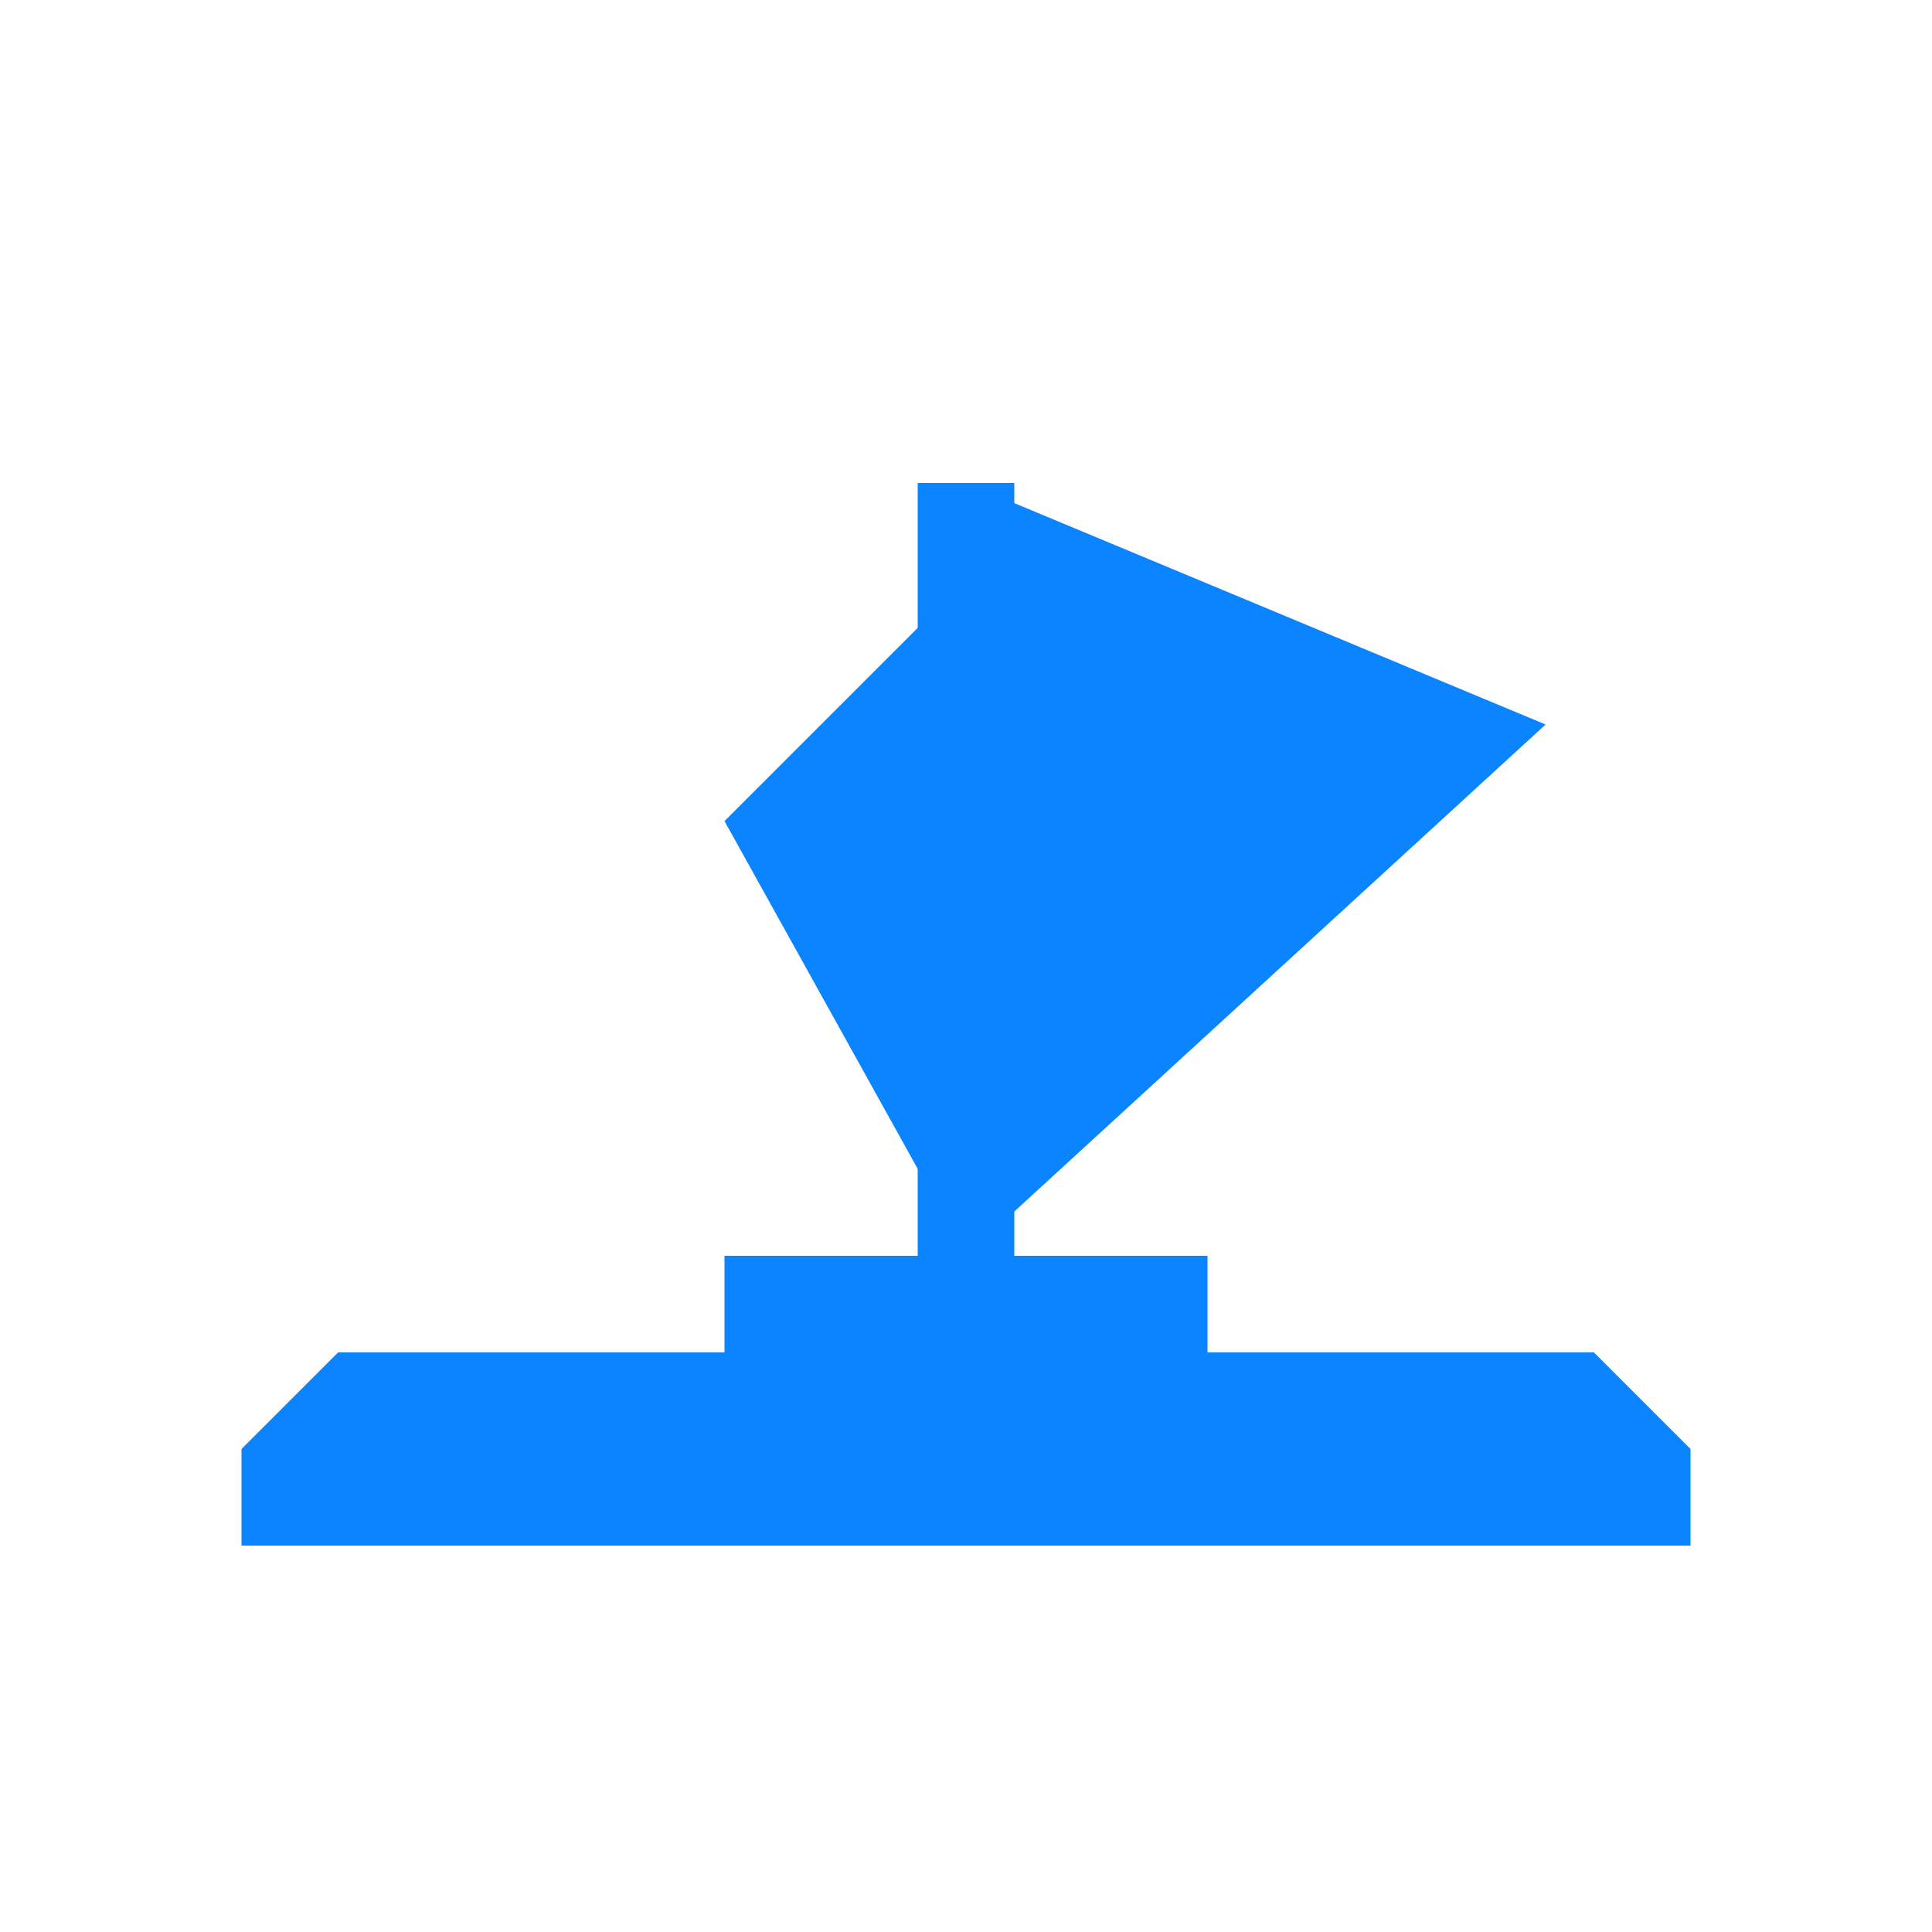
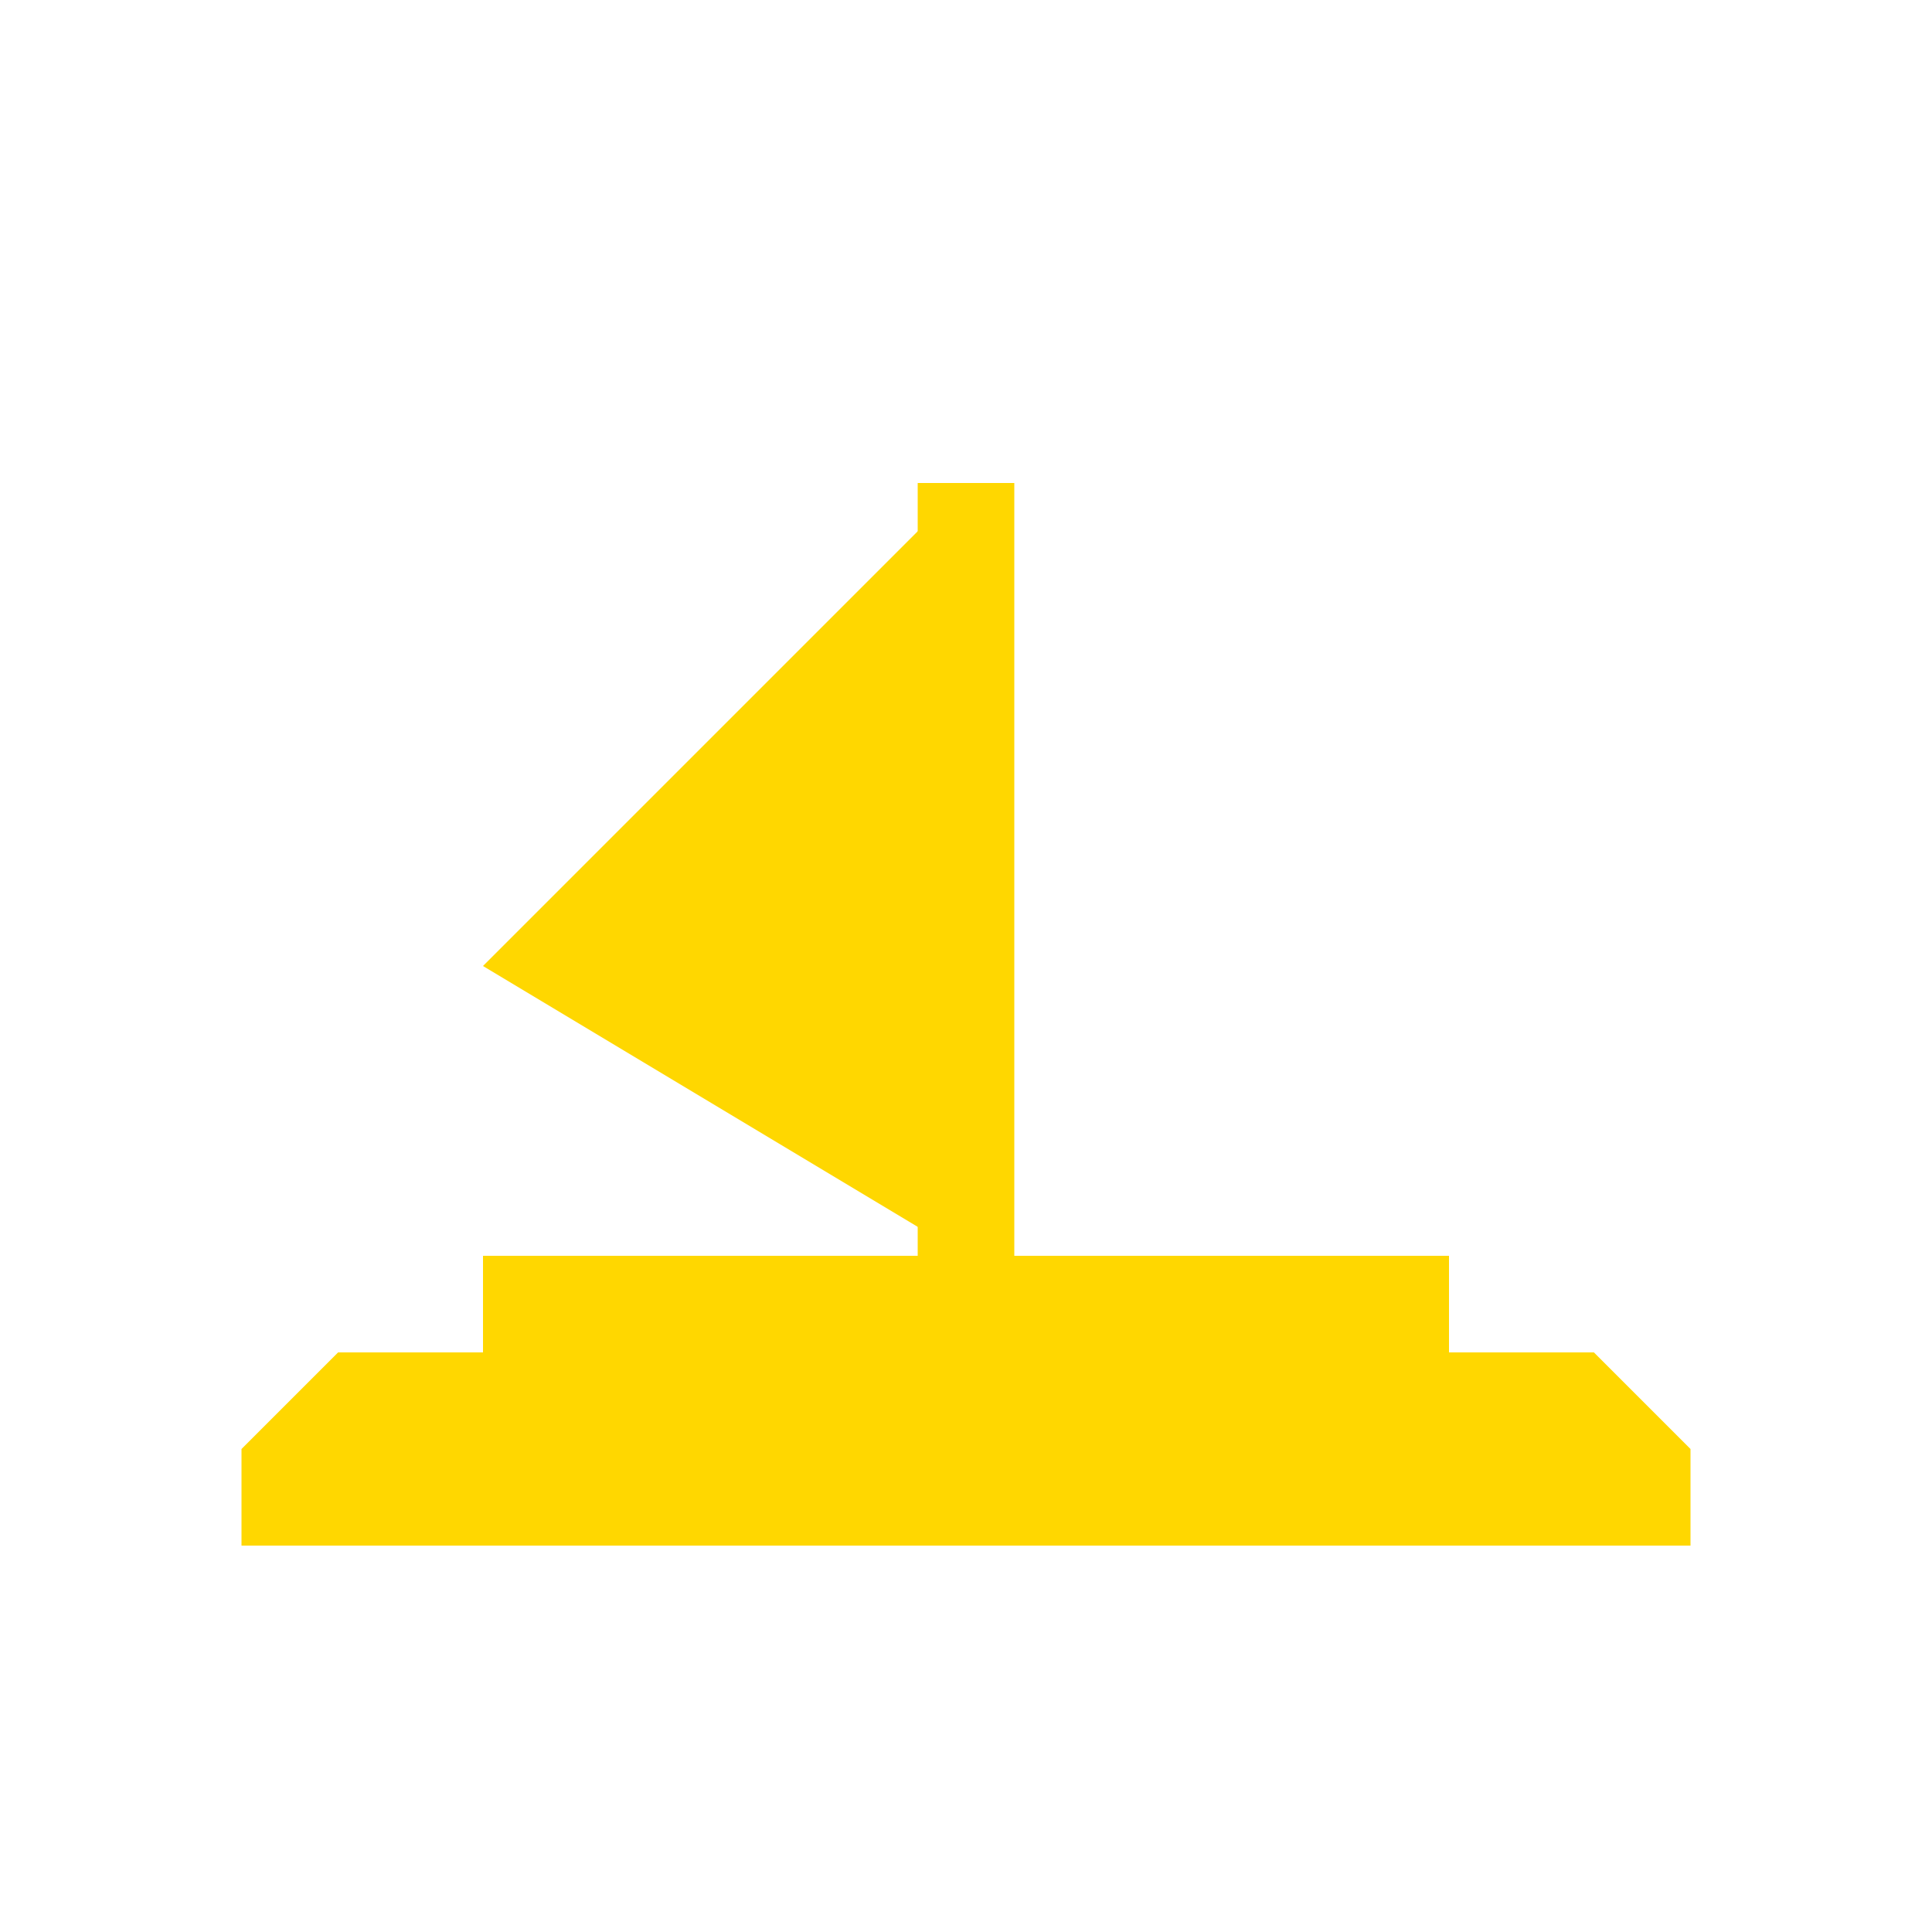
<svg xmlns="http://www.w3.org/2000/svg" width="40" height="40" viewBox="0 0 40 40">
-   <path d="M5 32H35V30L33 28H7L5 30V32Z" fill="#0A84FF" />
-   <path d="M15 28H25V26H15V28Z" fill="#0A84FF" />
-   <path d="M20 10V26" stroke="#0A84FF" stroke-width="2" />
-   <polygon points="20 10, 32 15, 20 26" fill="#0A84FF" />
-   <polygon points="20 12, 15 17, 20 26" fill="#0A84FF" />
+   <path d="M5 32H35V30L33 28H7L5 30V32Z" fill="#FFD700" />
+   <path d="M10 28H30V26H10V28Z" fill="#FFD700" />
+   <path d="M20 10V26" stroke="#FFD700" stroke-width="2" />
+   <polygon points="20 10, 10 20, 20 26" fill="#FFD700" />
</svg>
